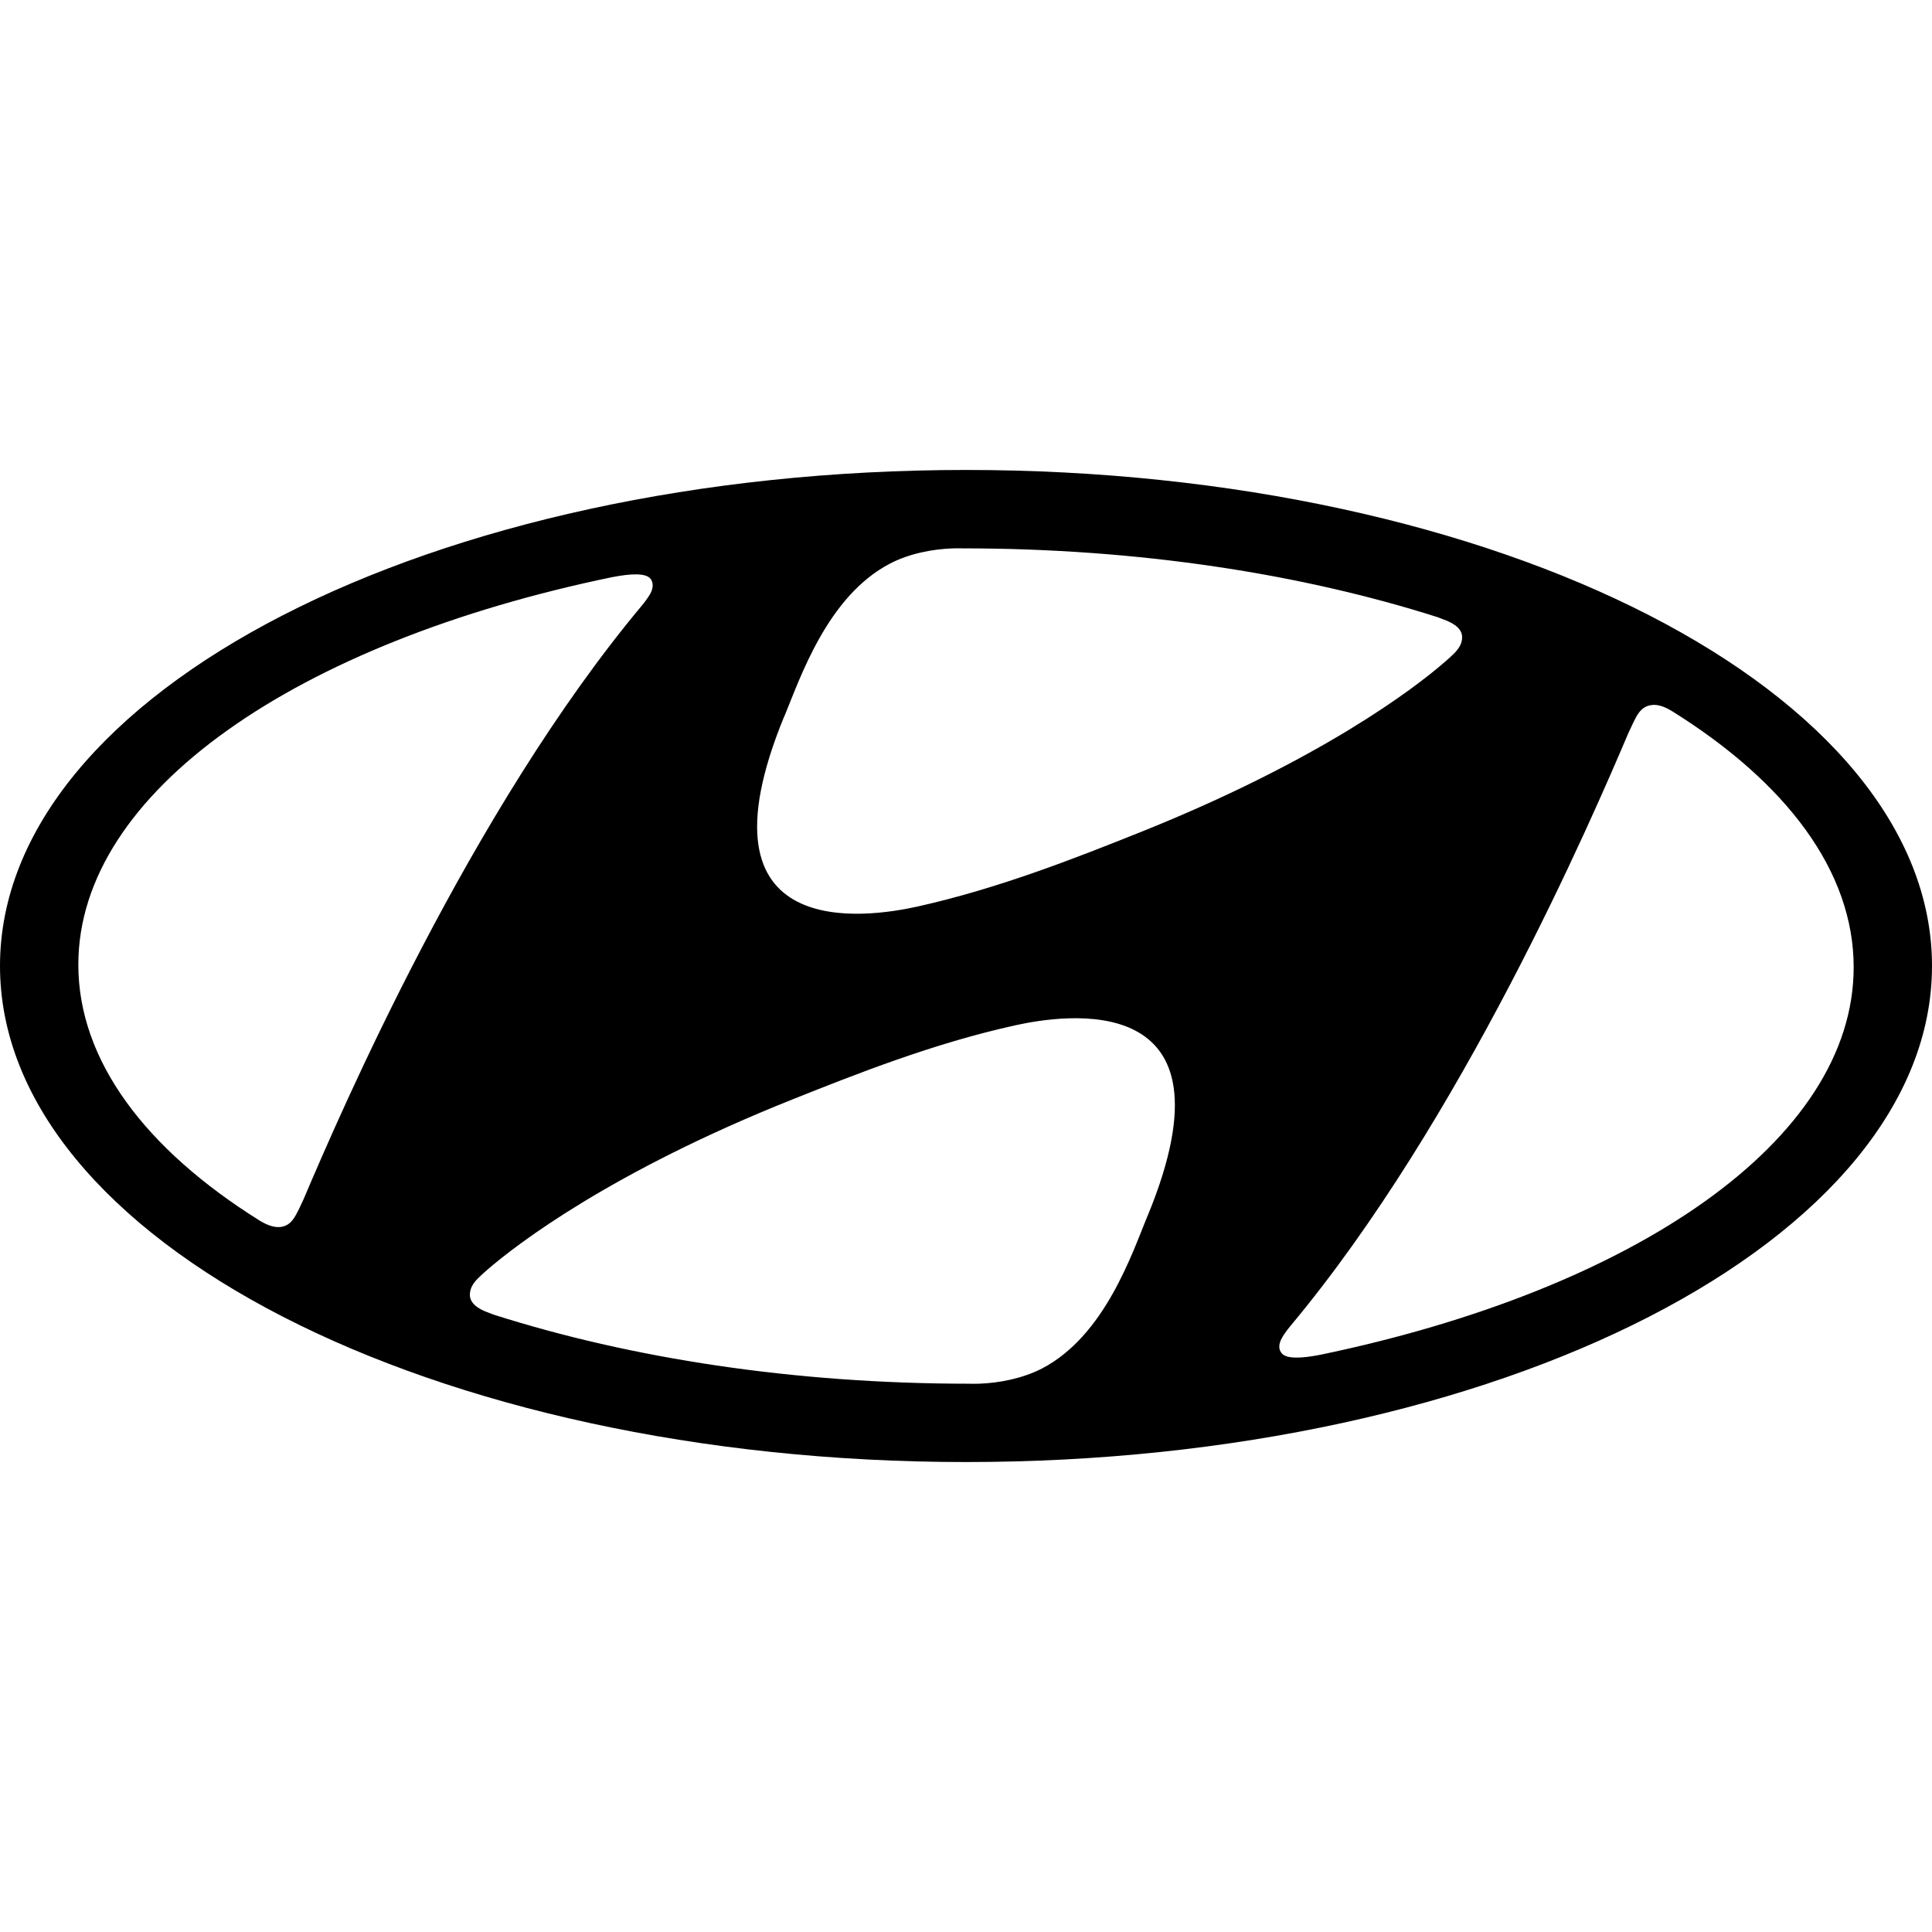
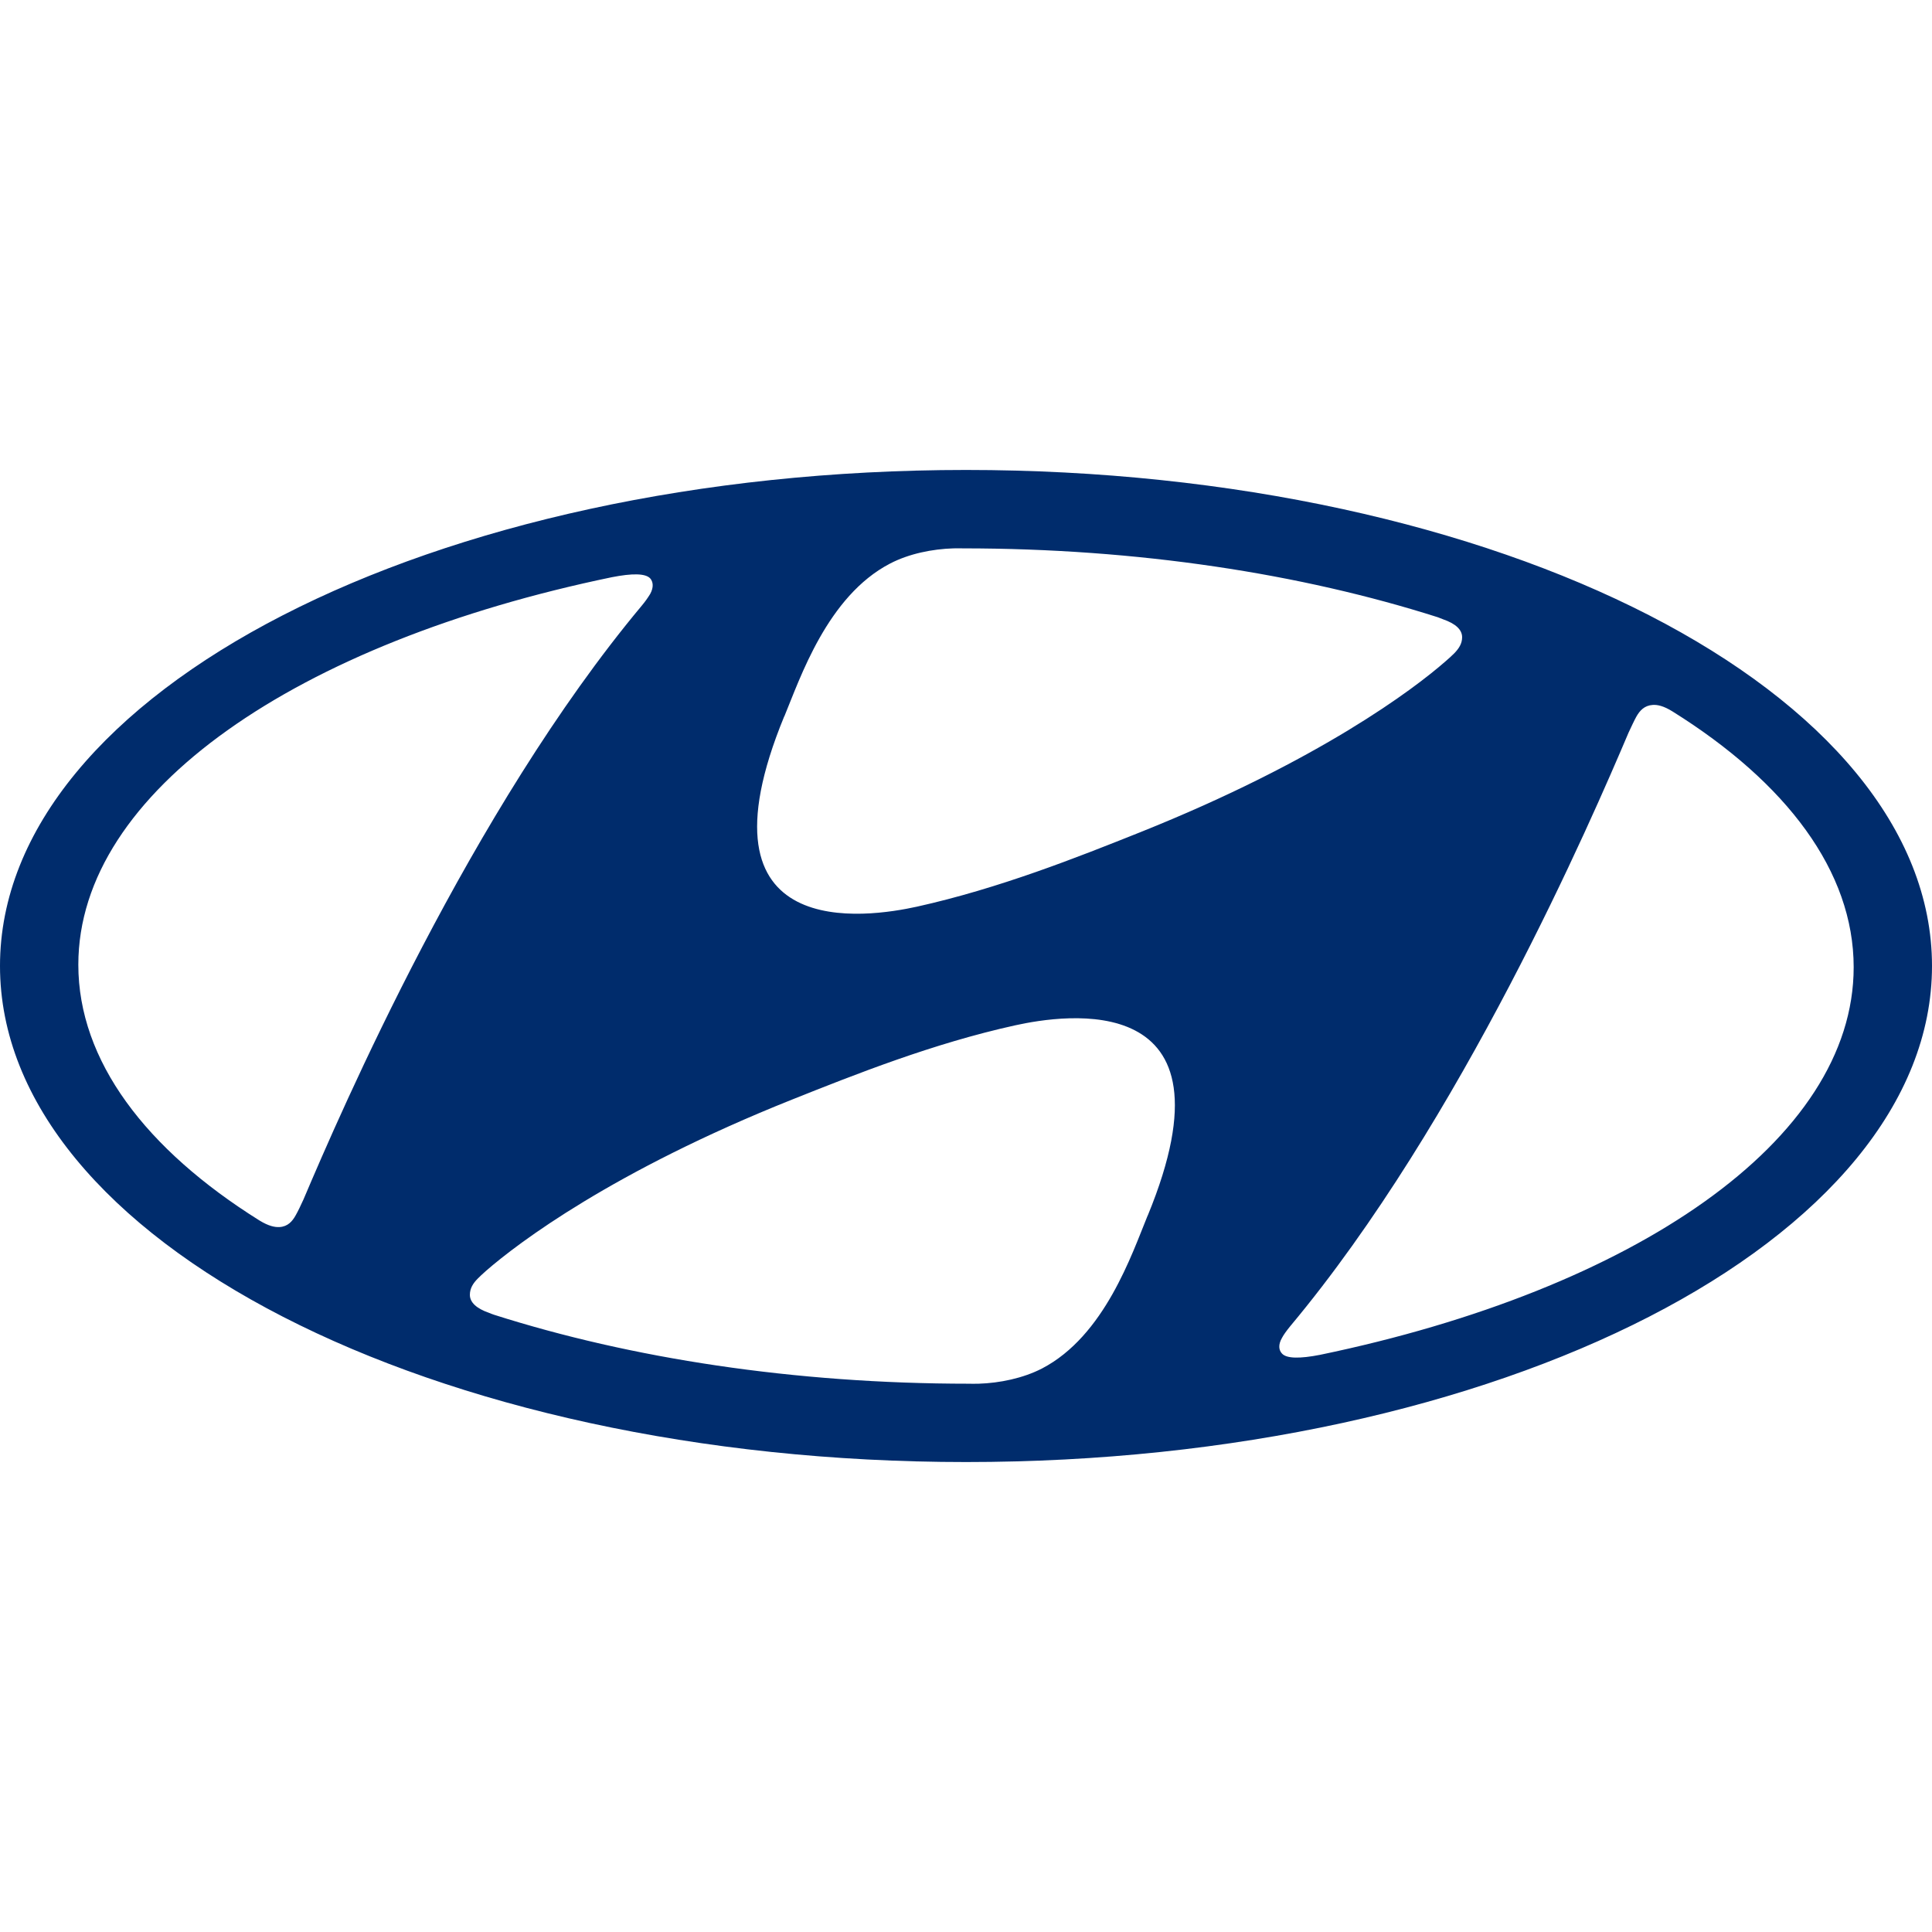
- <svg xmlns="http://www.w3.org/2000/svg" role="img" viewBox="0 0 24 24">
+ <svg xmlns="http://www.w3.org/2000/svg" role="img" viewBox="0 0 24 24" fill="#002C6C">
  <path d="M12 18.162c-6.628 0-12-2.759-12-6.163 0-3.403 5.372-6.161 12-6.161 6.628 0 12 2.759 12 6.161 0 3.404-5.372 6.163-12 6.163zM7.602 7.17C3.701 7.978.973 9.83.973 11.984c0 1.193.838 2.293 2.248 3.176.117.072.194.086.251.083.102-.006.159-.07.201-.146.028-.049.063-.122.097-.197.46-1.083 2.078-4.833 4.202-7.376a1.177 1.177 0 0 0 .105-.146c.046-.084.036-.151.001-.192-.059-.065-.225-.065-.476-.016zM9.742 8.899c-1.173 2.849 1.047 2.496 1.648 2.364 1.02-.226 1.994-.613 2.775-.925 2.222-.889 3.401-1.78 3.792-2.123a1.984 1.984 0 0 0 .108-.099c.056-.058.098-.119.098-.2 0-.094-.081-.169-.237-.223-.012-.005-.052-.021-.064-.025-1.698-.541-3.724-.856-5.902-.856-.017 0-.059-.002-.117 0-.261.008-.551.066-.787.189-.778.405-1.116 1.423-1.313 1.899zm10.585.004c-.027.049-.061.122-.096.197-.46 1.083-2.077 4.831-4.202 7.373-.051.063-.08.103-.104.147-.049.085-.039.153 0 .194.057.064.224.065.474.016 3.9-.81 6.628-2.661 6.628-4.815 0-1.192-.836-2.293-2.247-3.175-.116-.073-.193-.087-.25-.083-.103.007-.16.07-.203.146zM14.258 15.099c1.173-2.849-1.048-2.494-1.647-2.362-1.022.225-1.996.613-2.776.924-2.223.888-3.402 1.782-3.794 2.123-.047.043-.083.074-.107.1-.056.057-.097.118-.097.201 0 .092.08.169.236.223.012.005.051.021.066.025 1.696.54 3.722.856 5.9.856.018 0 .059.002.118 0 .261-.008.552-.068.787-.189.778-.405 1.117-1.423 1.313-1.901z" />
</svg>
